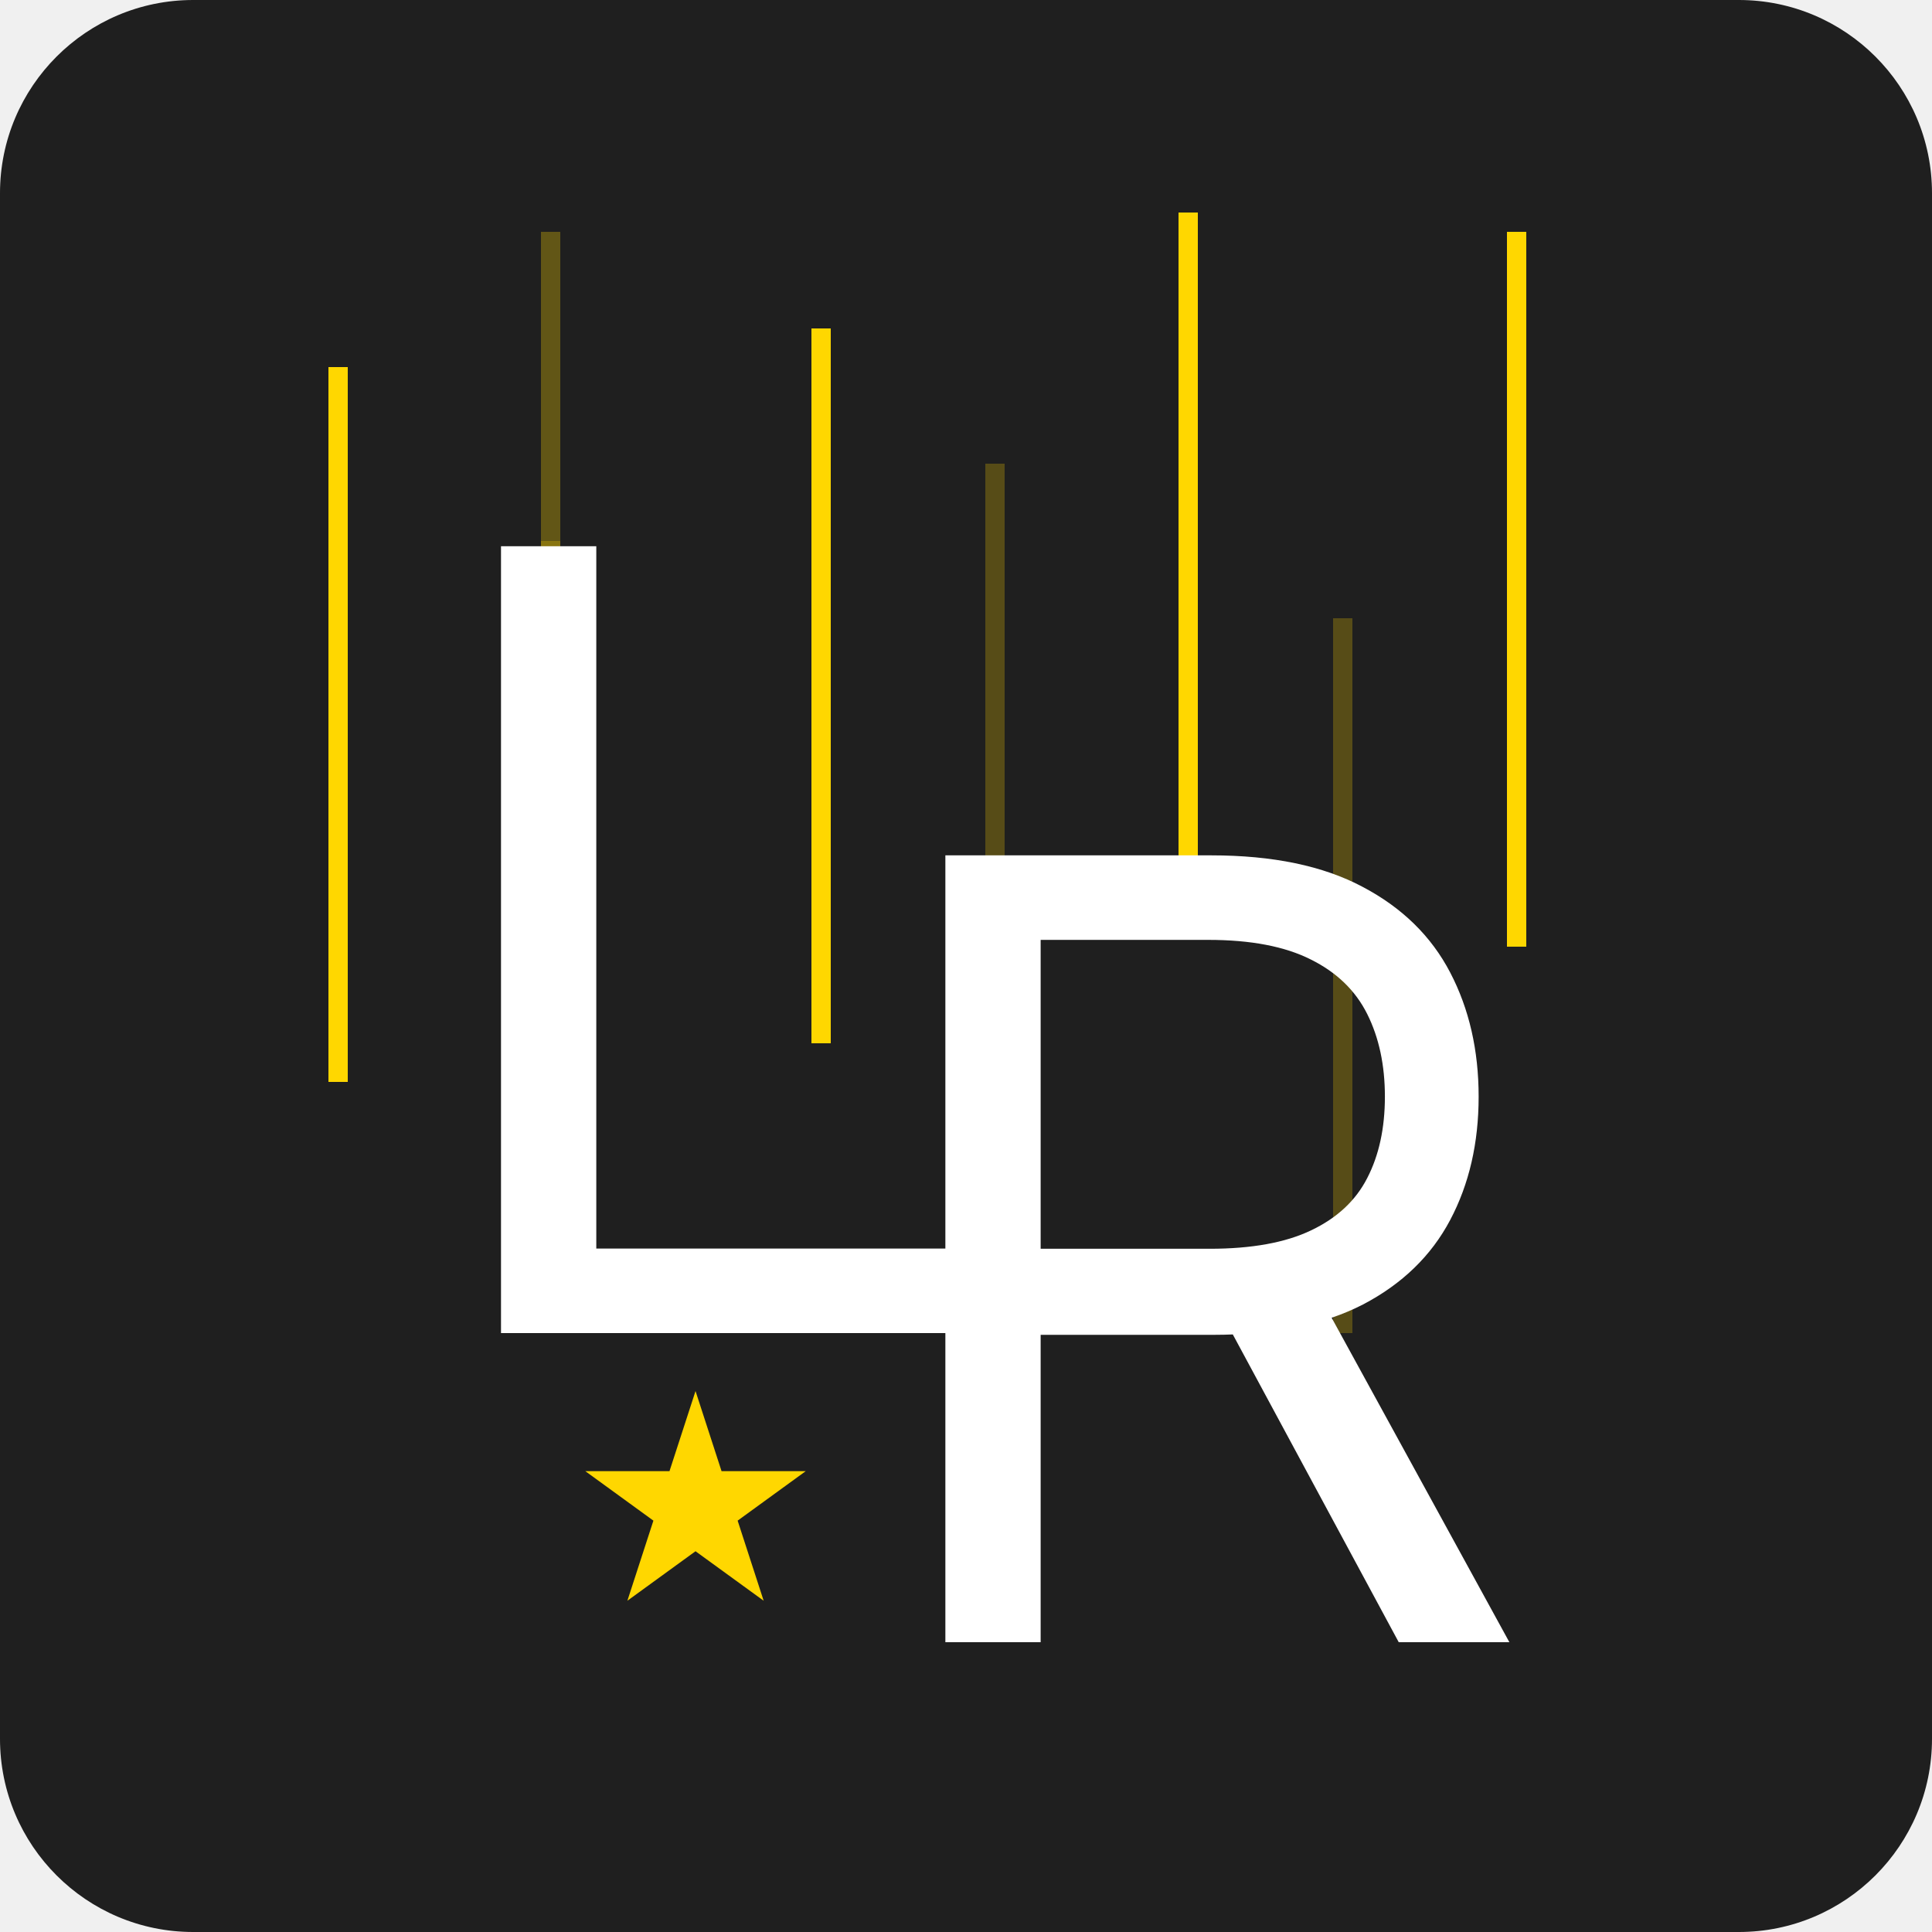
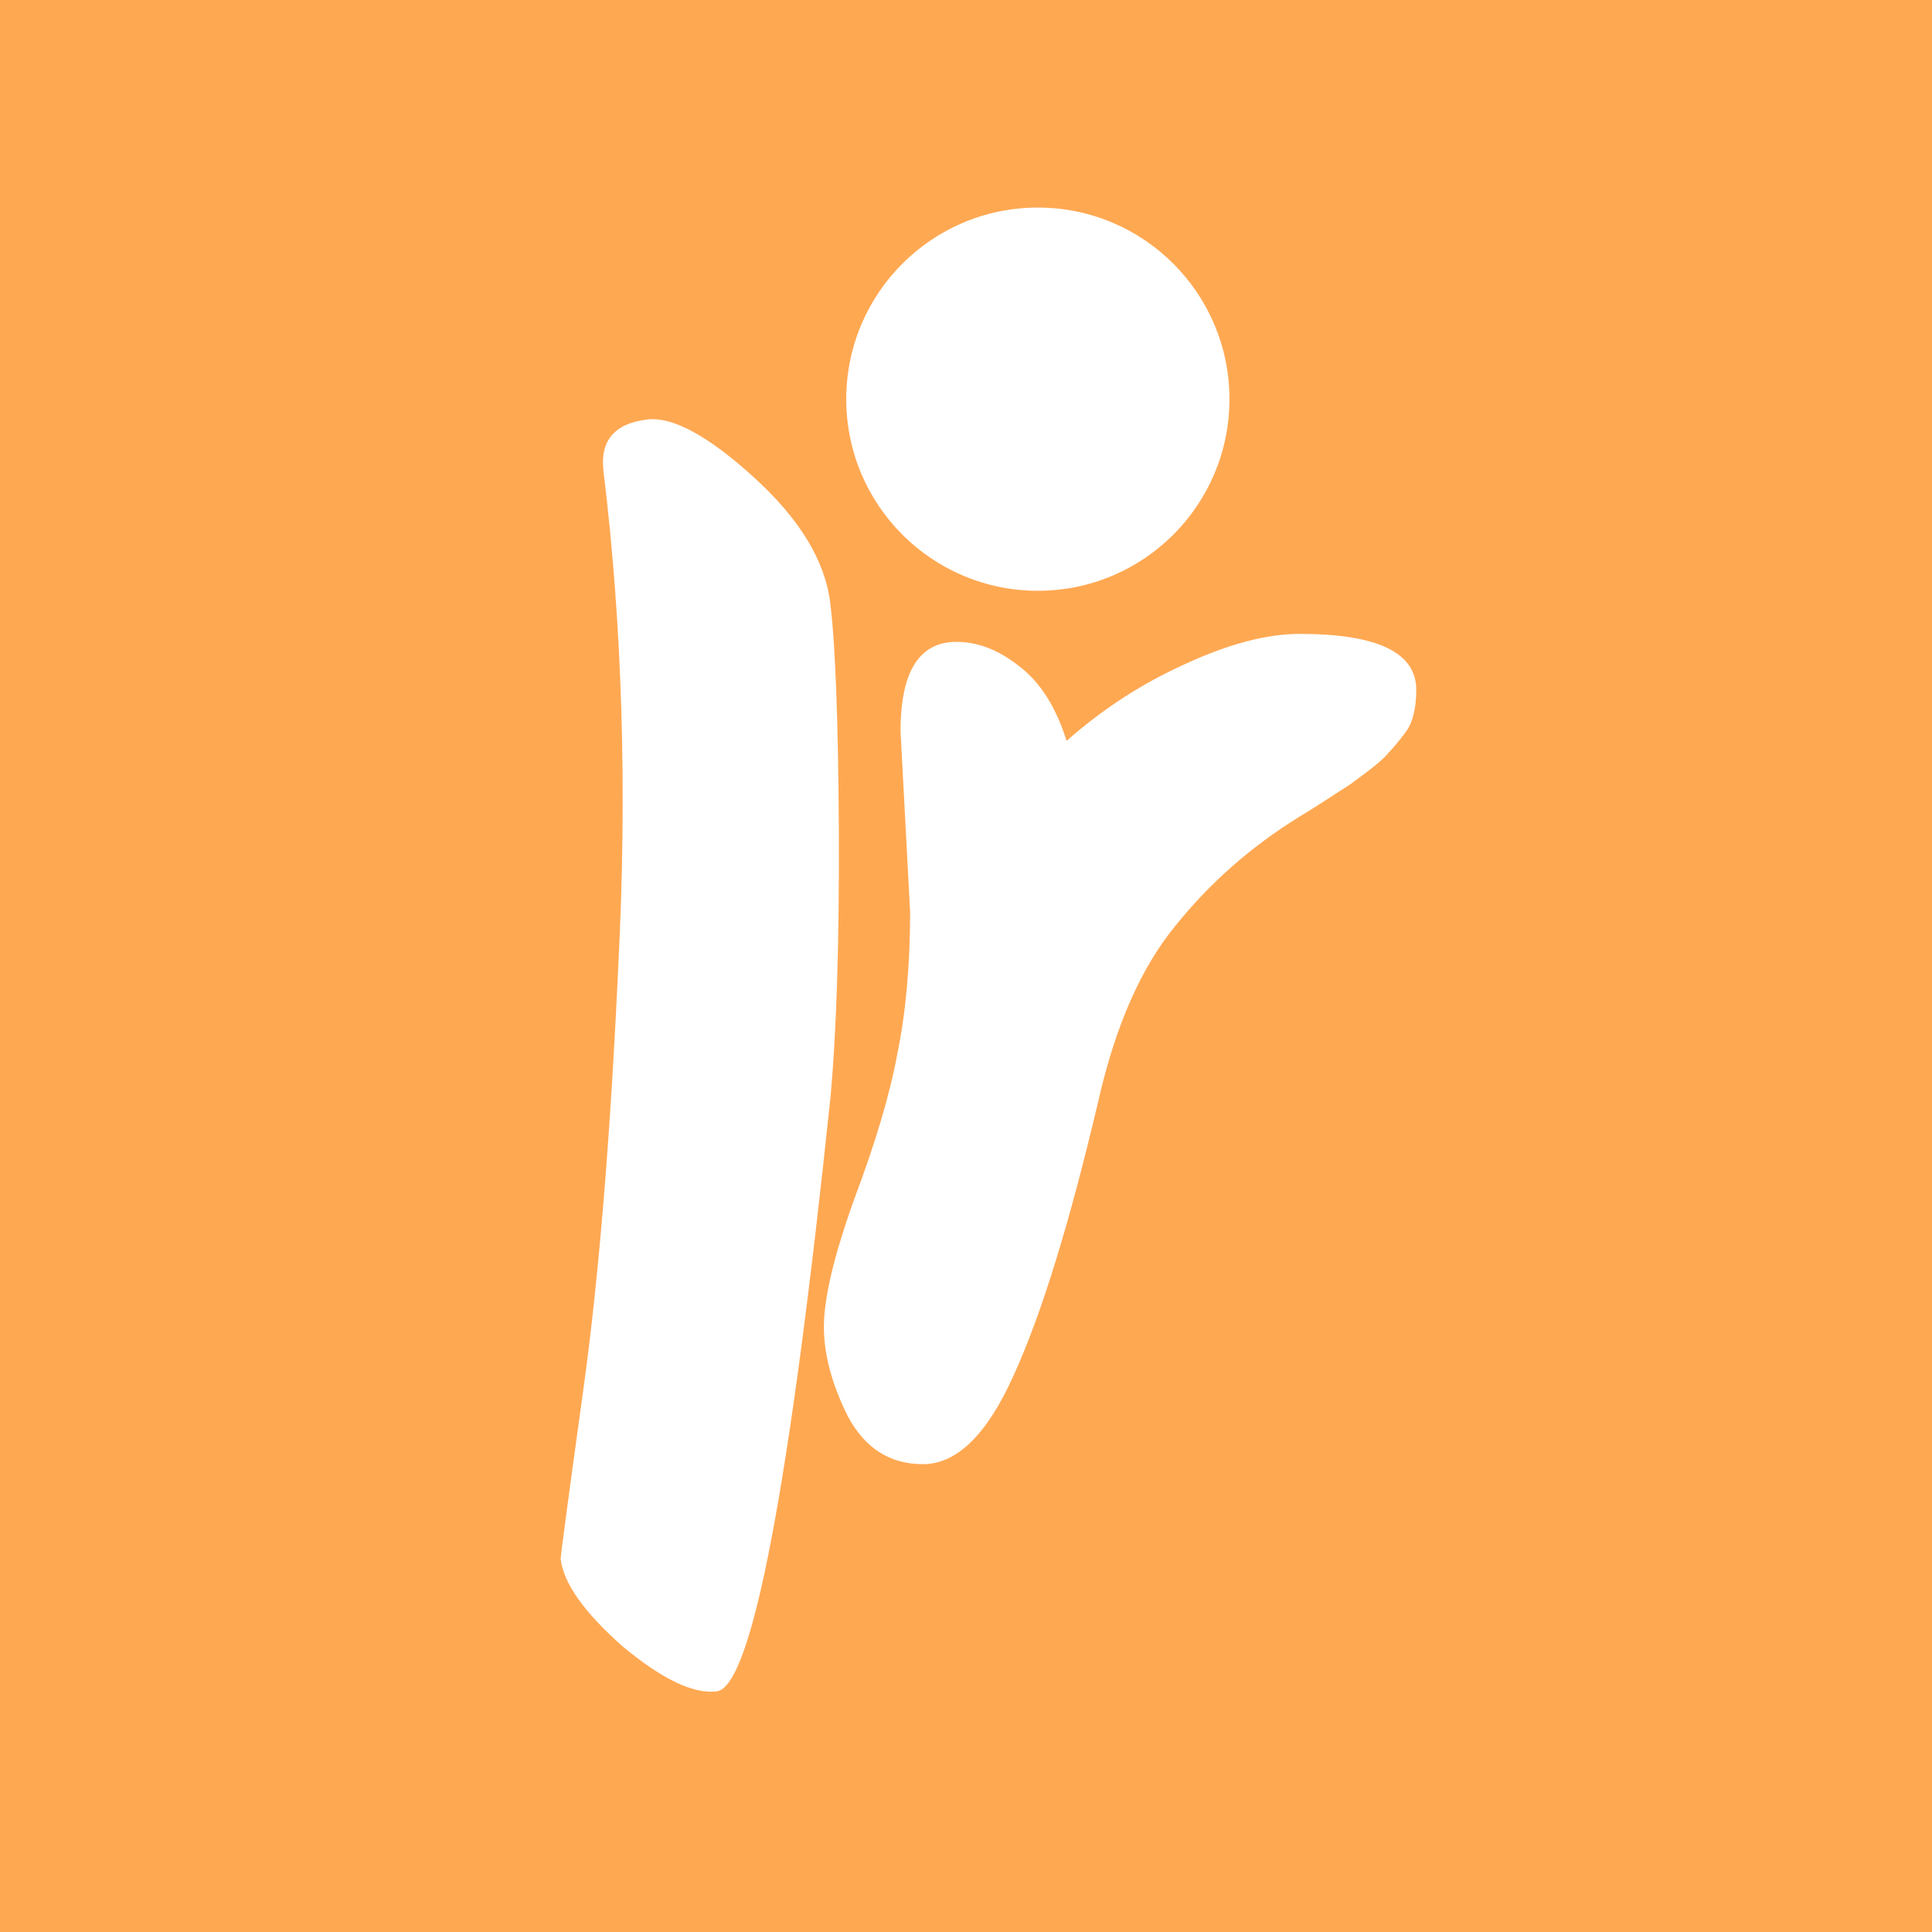
- <svg xmlns="http://www.w3.org/2000/svg" width="100" height="100" viewBox="0 0 100 100" fill="none">
-   <rect width="100" height="100" rx="10" fill="#1F1F1F" />
-   <line x1="17.5" y1="19" x2="17.5" y2="56" stroke="#FFD700" />
-   <line x1="28.5" y1="28" x2="28.5" y2="65" stroke="#FFD700" stroke-opacity="0.25" />
-   <line x1="42.5" y1="17" x2="42.5" y2="54" stroke="#FFD700" />
-   <line x1="51.5" y1="24" x2="51.5" y2="61" stroke="#FFD700" stroke-opacity="0.25" />
-   <line x1="61.5" y1="11" x2="61.5" y2="48" stroke="#FFD700" />
-   <line x1="69.5" y1="32" x2="69.5" y2="69" stroke="#FFD700" stroke-opacity="0.25" />
-   <line x1="78.5" y1="12" x2="78.5" y2="49" stroke="#FFD700" />
-   <line opacity="0.3" x1="28.5" y1="12" x2="28.5" y2="36" stroke="#FFD700" />
-   <path d="M25.932 69V28.273H30.864V64.625H49.795V69H25.932Z" fill="white" />
-   <path d="M48.932 85V44.273H62.693C65.875 44.273 68.487 44.816 70.528 45.903C72.57 46.977 74.081 48.456 75.062 50.338C76.044 52.221 76.534 54.362 76.534 56.761C76.534 59.161 76.044 61.289 75.062 63.145C74.081 65.001 72.577 66.459 70.548 67.52C68.52 68.567 65.928 69.091 62.773 69.091H51.636V64.636H62.614C64.788 64.636 66.538 64.318 67.864 63.682C69.203 63.045 70.171 62.144 70.767 60.977C71.377 59.797 71.682 58.392 71.682 56.761C71.682 55.131 71.377 53.706 70.767 52.486C70.157 51.266 69.183 50.325 67.844 49.662C66.505 48.986 64.735 48.648 62.534 48.648H53.864V85H48.932ZM68.102 66.704L78.125 85H72.398L62.534 66.704H68.102Z" fill="white" />
-   <path d="M36 72L37.347 76.146H41.706L38.18 78.708L39.527 82.854L36 80.292L32.473 82.854L33.82 78.708L30.294 76.146H34.653L36 72Z" fill="#FFD700" />
+ <svg xmlns="http://www.w3.org/2000/svg" width="121" height="121" viewBox="0 0 121 121" fill="none">
+   <rect width="121" height="121" fill="#FFA852" />
+   <path d="M40.525 26.273C42.113 26.079 44.342 27.285 47.212 29.891C50.081 32.496 51.677 35.123 51.999 37.77C52.322 40.417 52.501 45.197 52.537 52.11C52.565 58.957 52.395 64.451 52.026 68.593C49.451 93.218 47.072 105.664 44.888 105.93C43.432 106.107 41.471 105.171 39.005 103.12C36.597 100.996 35.301 99.172 35.115 97.65C35.099 97.518 35.573 93.968 36.538 87C37.503 80.033 38.233 71.146 38.731 60.34C39.286 49.459 38.975 39.188 37.798 29.526C37.565 27.607 38.474 26.523 40.525 26.273Z" fill="white" />
+   <path d="M57 57.1L56.4 45.8C56.4 42.067 57.567 40.2 59.9 40.2C61.233 40.2 62.533 40.7 63.8 41.7C65.133 42.7 66.133 44.267 66.8 46.4C69.067 44.4 71.533 42.8 74.2 41.6C76.933 40.333 79.333 39.7 81.4 39.7C86.267 39.7 88.7 40.867 88.7 43.2C88.7 44.4 88.467 45.3 88 45.9C87.6 46.433 87.267 46.833 87 47.1C86.8 47.367 86.4 47.733 85.8 48.2C85.267 48.6 84.867 48.9 84.6 49.1C83.067 50.1 81.967 50.8 81.3 51.2C78.3 53.067 75.733 55.333 73.6 58C71.467 60.6 69.867 64.233 68.8 68.9C67 76.567 65.233 82.3 63.5 86.1C61.833 89.833 59.933 91.7 57.8 91.7C55.733 91.7 54.167 90.7 53.1 88.7C52.1 86.7 51.6 84.833 51.6 83.1C51.6 81.3 52.233 78.633 53.5 75.1C54.833 71.567 55.733 68.533 56.2 66C56.733 63.4 57 60.433 57 57.1Z" fill="white" />
+   <rect x="53" y="13" width="24" height="24" rx="12" fill="white" />
</svg>
